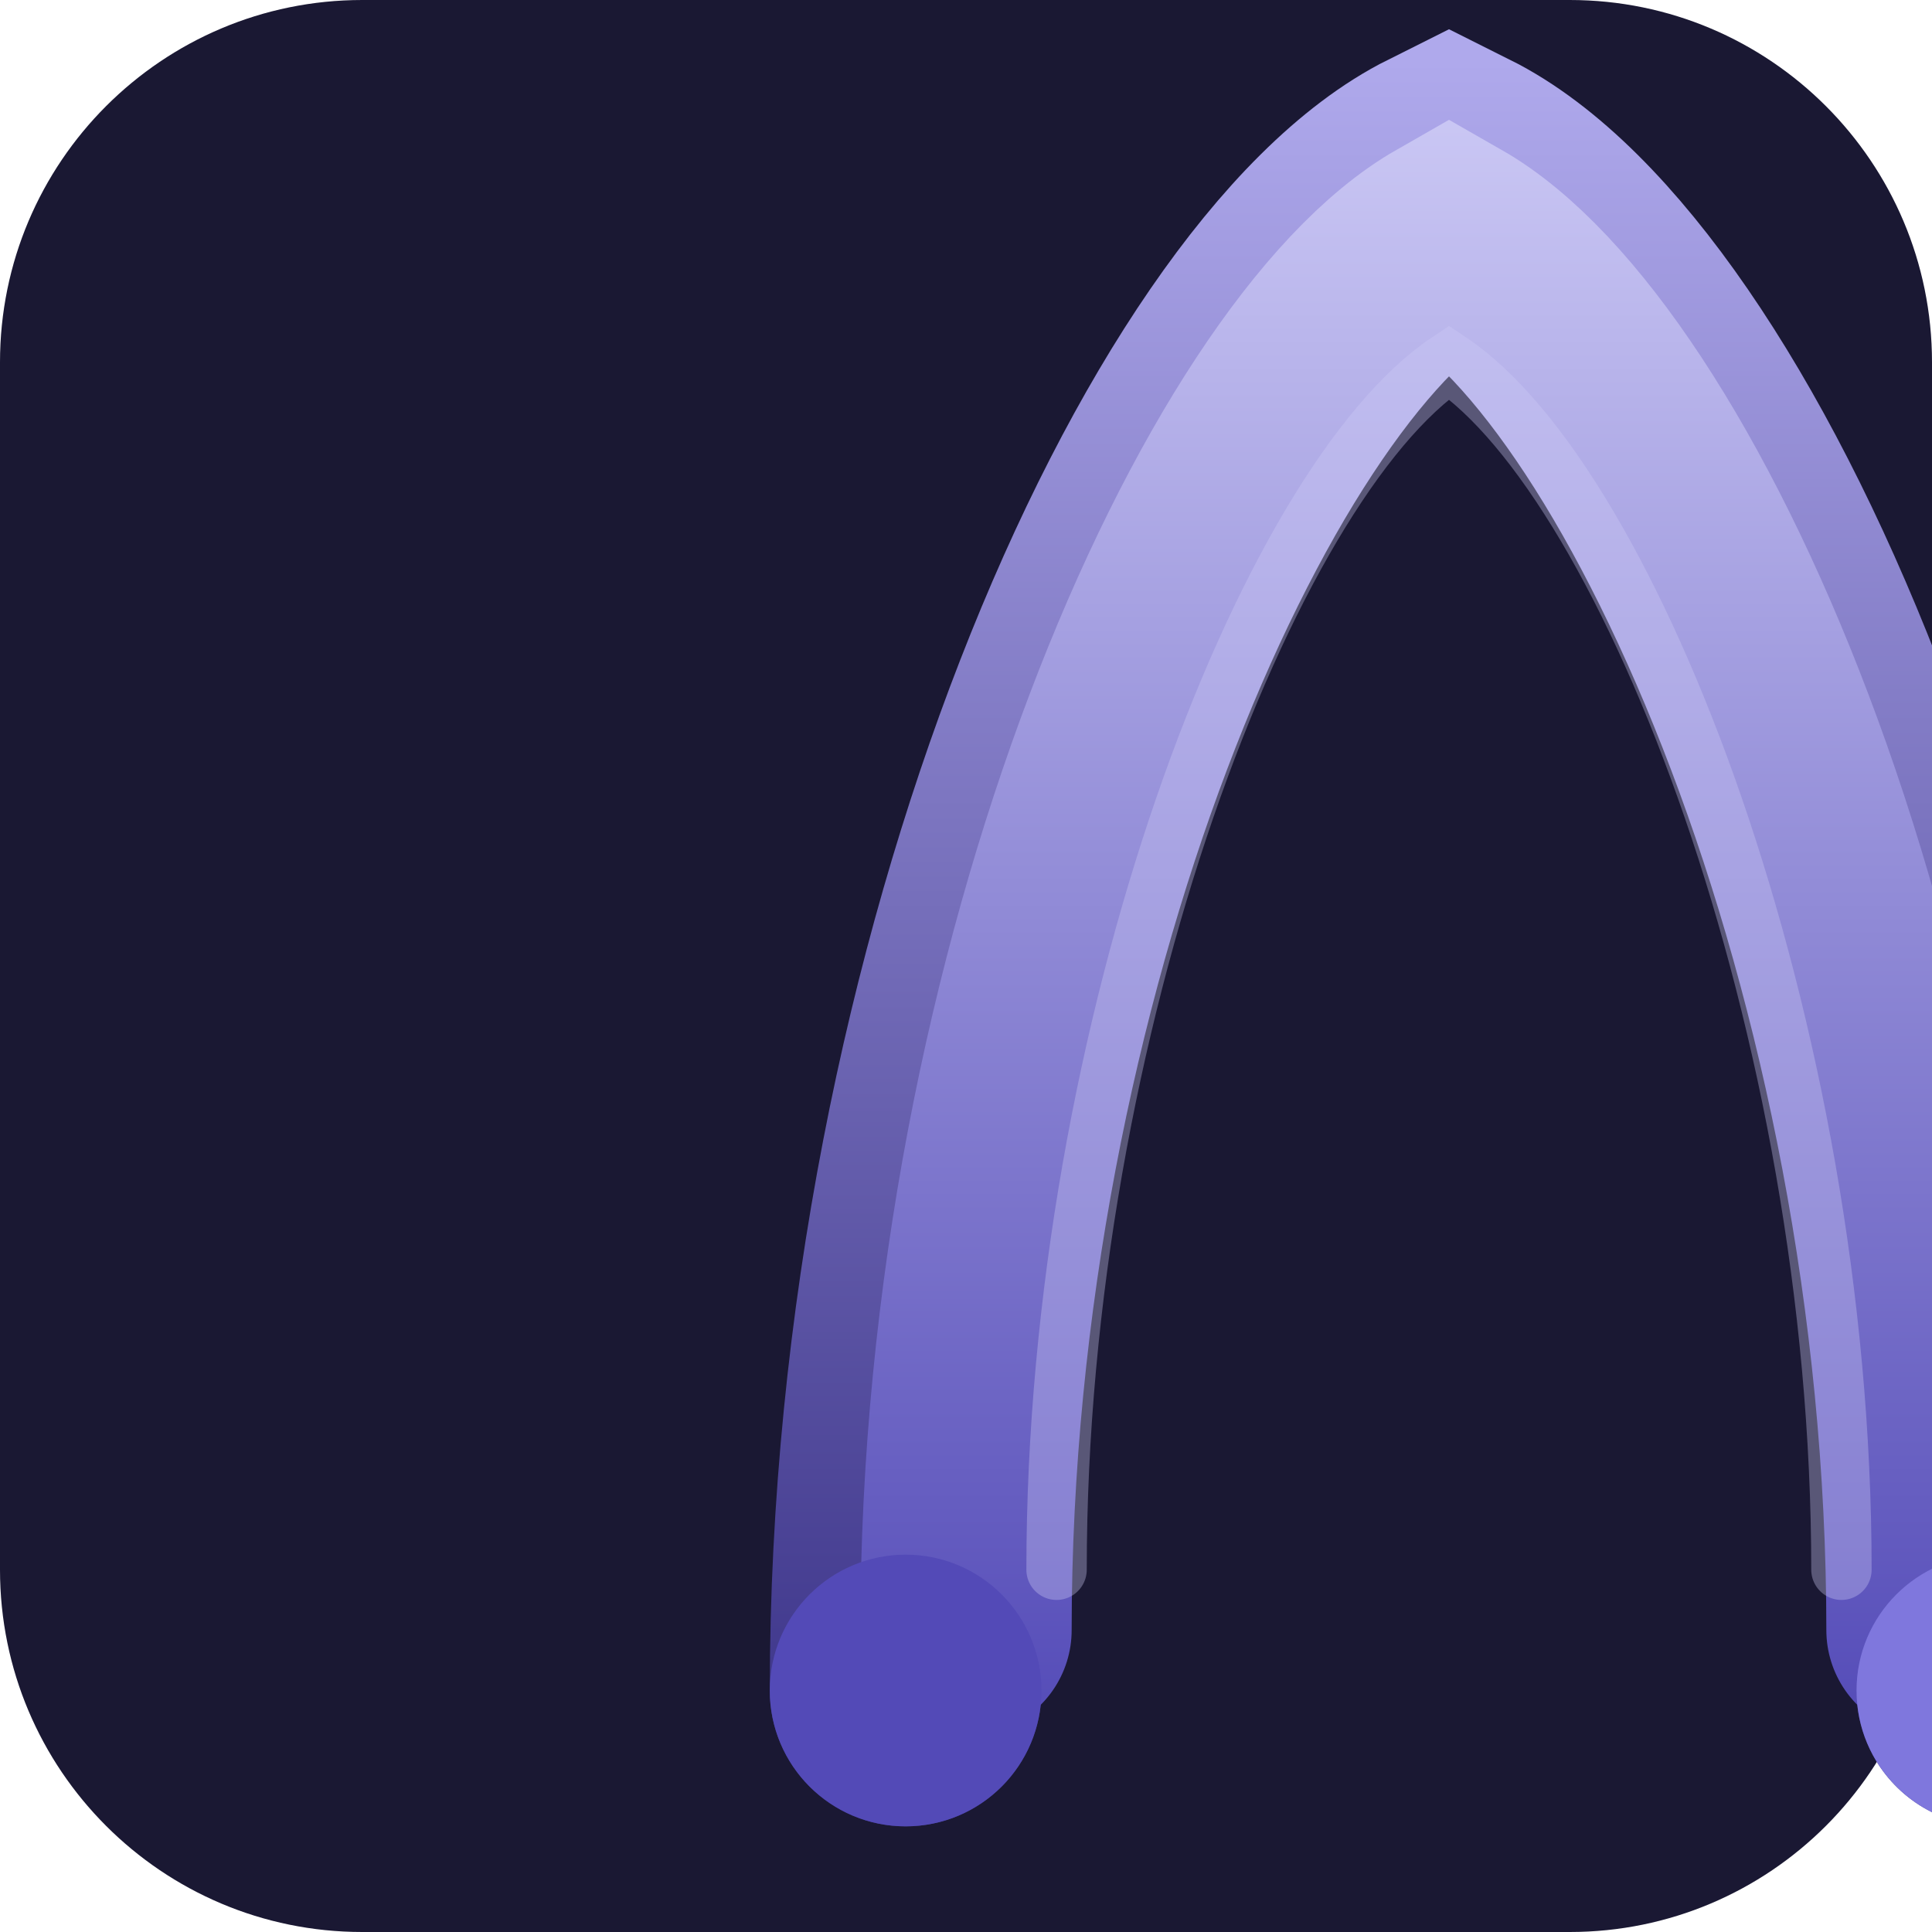
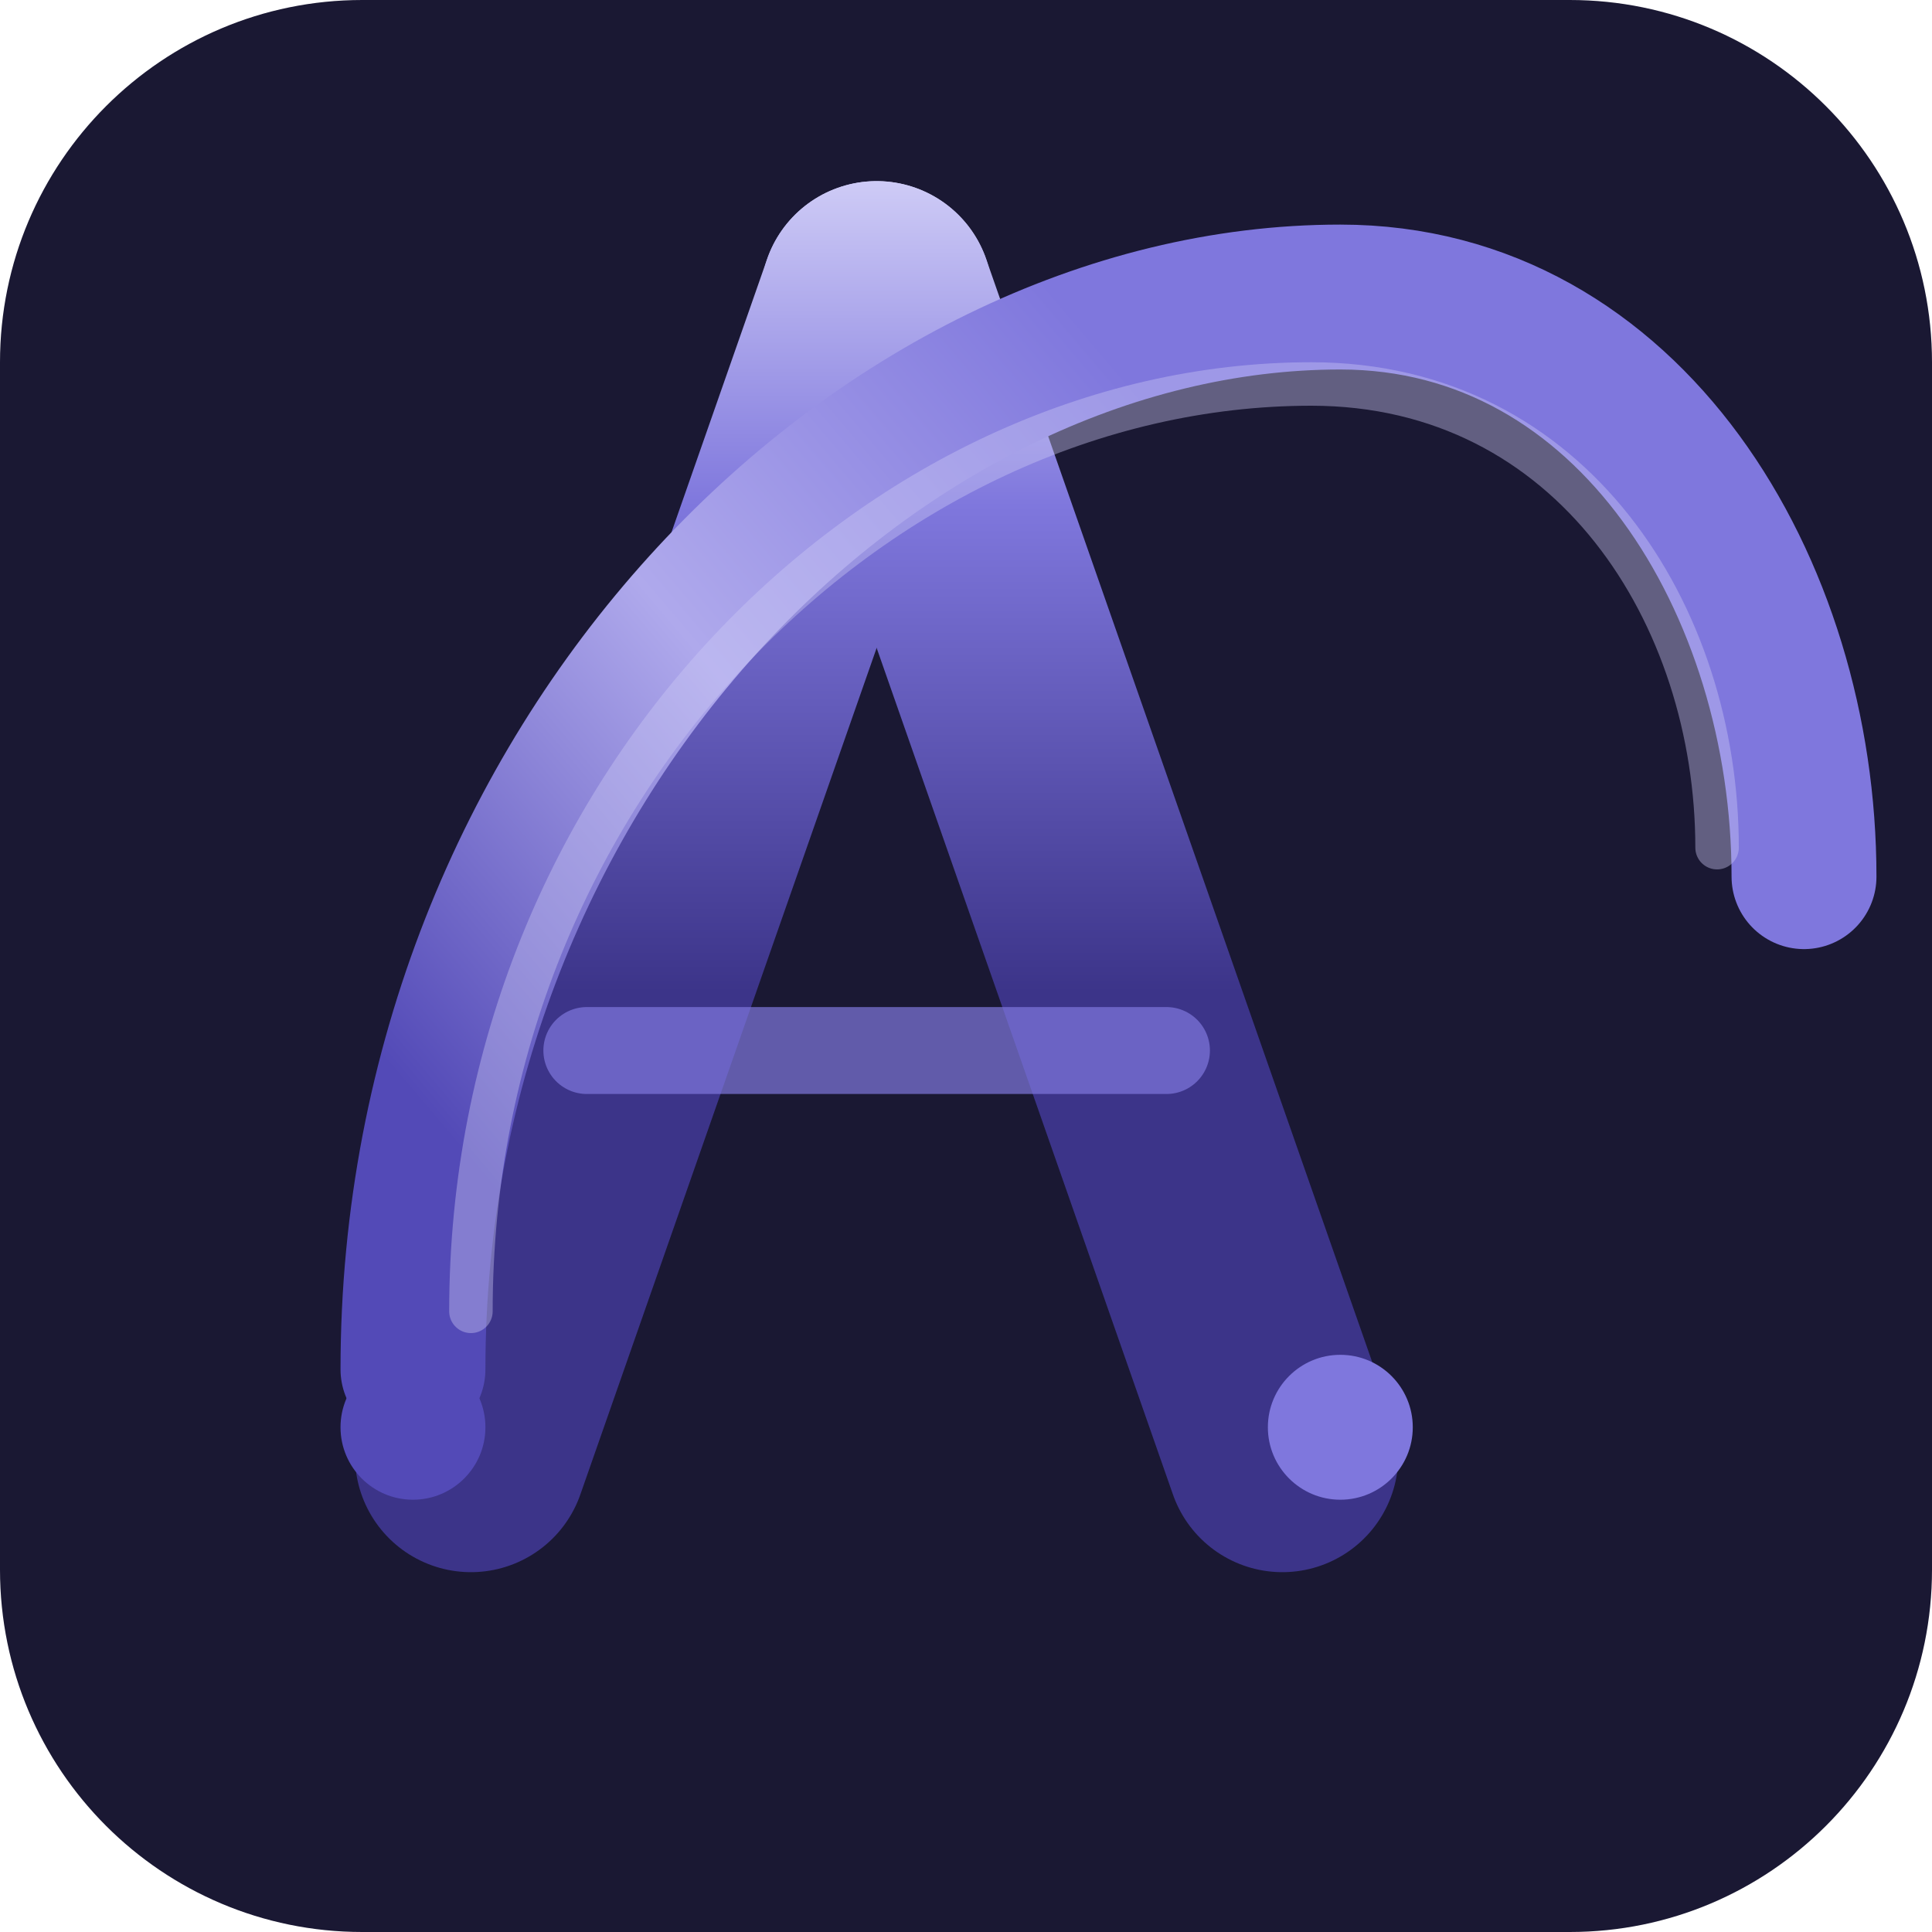
<svg xmlns="http://www.w3.org/2000/svg" viewBox="0 0 64 64" fill="none">
  <defs>
-     <linearGradient id="fG1" x1="32" y1="0" x2="32" y2="56" gradientUnits="userSpaceOnUse">
-       <stop offset="0%" stop-color="#AFA9EC" />
+     <linearGradient id="fA" x1="32" y1="0" x2="32" y2="56" gradientUnits="userSpaceOnUse">
+       <stop offset="0%" stop-color="#CECBF6" />
+       <stop offset="40%" stop-color="#7F77DD" />
      <stop offset="100%" stop-color="#3C3489" />
    </linearGradient>
-     <linearGradient id="fG2" x1="32" y1="0" x2="32" y2="56" gradientUnits="userSpaceOnUse">
-       <stop offset="0%" stop-color="#CECBF6" />
-       <stop offset="100%" stop-color="#534AB7" />
+     <linearGradient id="fR" x1="5" y1="50" x2="58" y2="5" gradientUnits="userSpaceOnUse">
+       <stop offset="0%" stop-color="#534AB7" />
+       <stop offset="50%" stop-color="#AFA9EC" />
+       <stop offset="100%" stop-color="#7F77DD" />
    </linearGradient>
  </defs>
  <rect width="64" height="64" rx="12" fill="#1a1833" />
-   <g transform="translate(8,2)">
-     <path d="M 22 54 C 22 30, 32 8, 40 4 C 48 8, 58 30, 58 54" fill="none" stroke="url(#fG1)" stroke-width="9" stroke-linecap="round" />
-     <path d="M 24 52 C 24 30, 33 10, 40 6 C 47 10, 56 30, 56 52" fill="none" stroke="url(#fG2)" stroke-width="7" stroke-linecap="round" />
-     <path d="M 27 50 C 27 32, 34 14, 40 10 C 46 14, 53 32, 53 50" fill="none" stroke="#CECBF6" stroke-width="2" stroke-linecap="round" opacity="0.35" />
-     <circle cx="22" cy="54" r="4.5" fill="#534AB7" />
-     <circle cx="58" cy="54" r="4.5" fill="#7F77DD" />
+   <g transform="translate(6,6) scale(0.48)">
+     <path d="M 48 8 L 20 88" stroke="url(#fA)" stroke-width="16" stroke-linecap="round" />
+     <path d="M 48 8 L 76 88" stroke="url(#fA)" stroke-width="16" stroke-linecap="round" />
+     <path d="M 28 60 L 68 60" stroke="#7F77DD" stroke-width="6" stroke-linecap="round" opacity="0.7" />
+     <path d="M 16 82 C 16 40, 48 8, 80 8 C 100 8, 112 28, 112 48" fill="none" stroke="url(#fR)" stroke-width="10" stroke-linecap="round" />
+     <path d="M 20 78 C 20 42, 48 14, 78 14 C 96 14, 106 30, 106 46" fill="none" stroke="#CECBF6" stroke-width="3" stroke-linecap="round" opacity="0.4" />
+     <circle cx="16" cy="86" r="5" fill="#534AB7" />
+     <circle cx="80" cy="86" r="5" fill="#7F77DD" />
  </g>
</svg>
